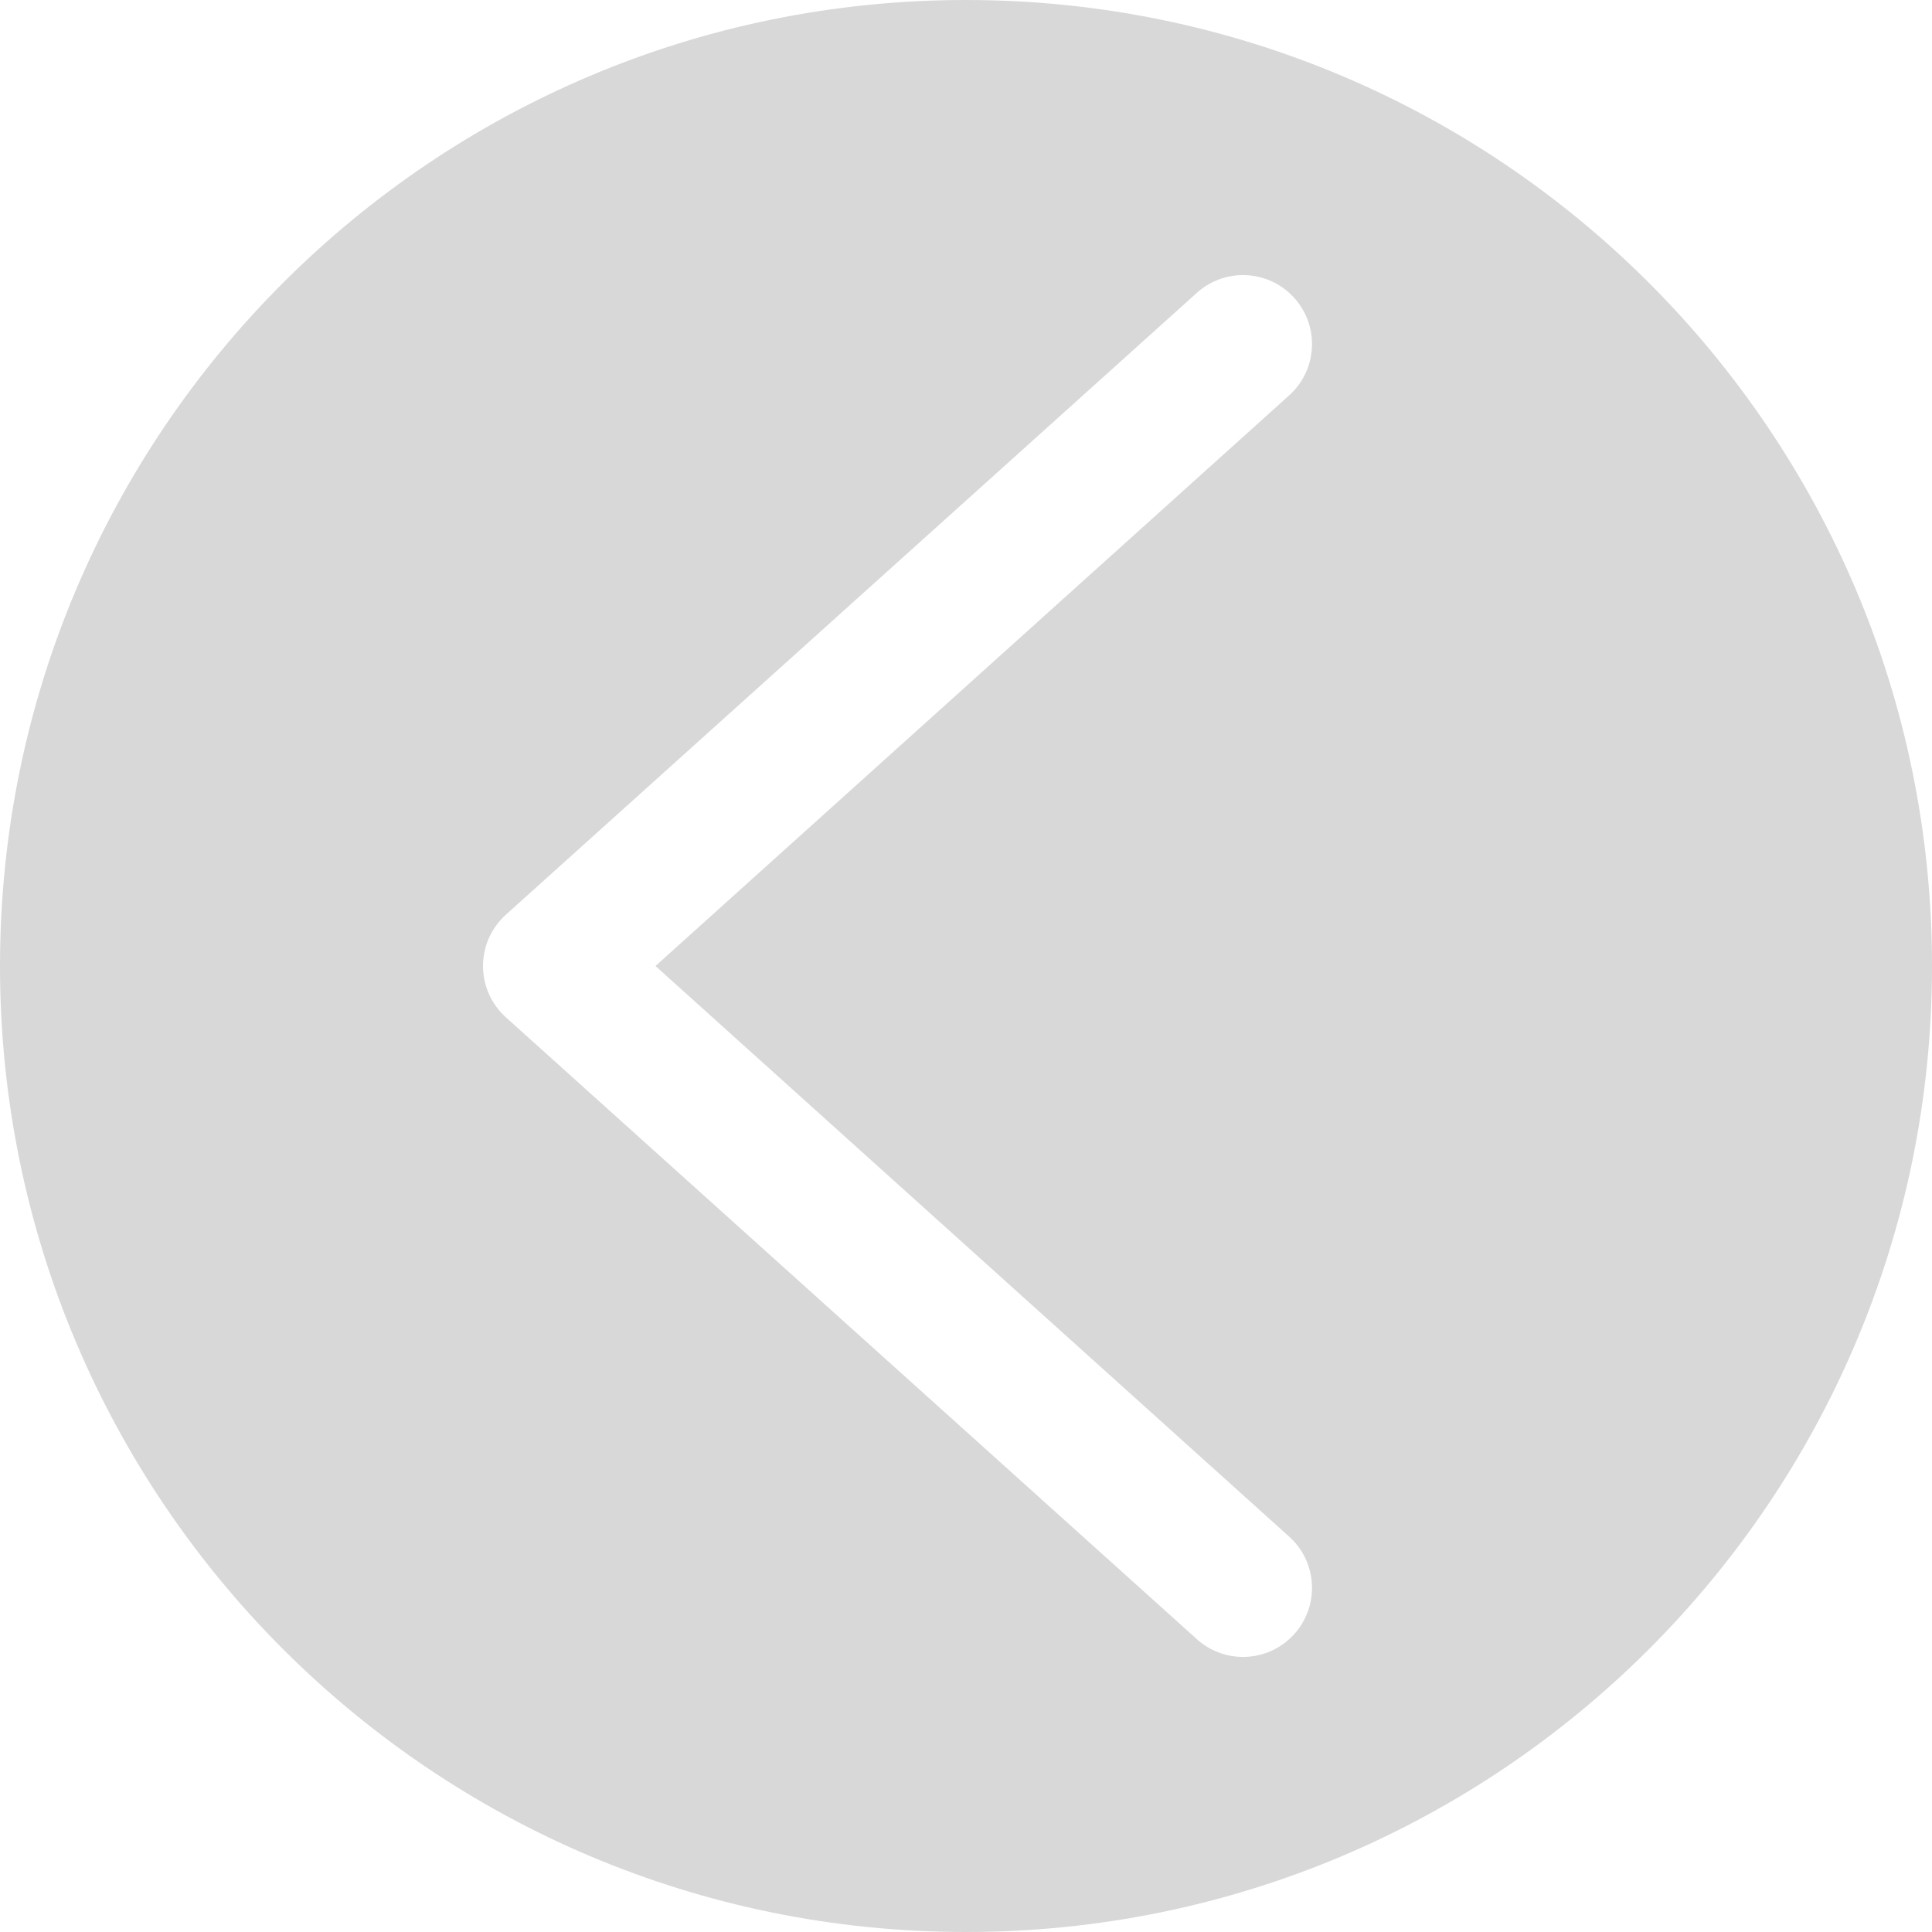
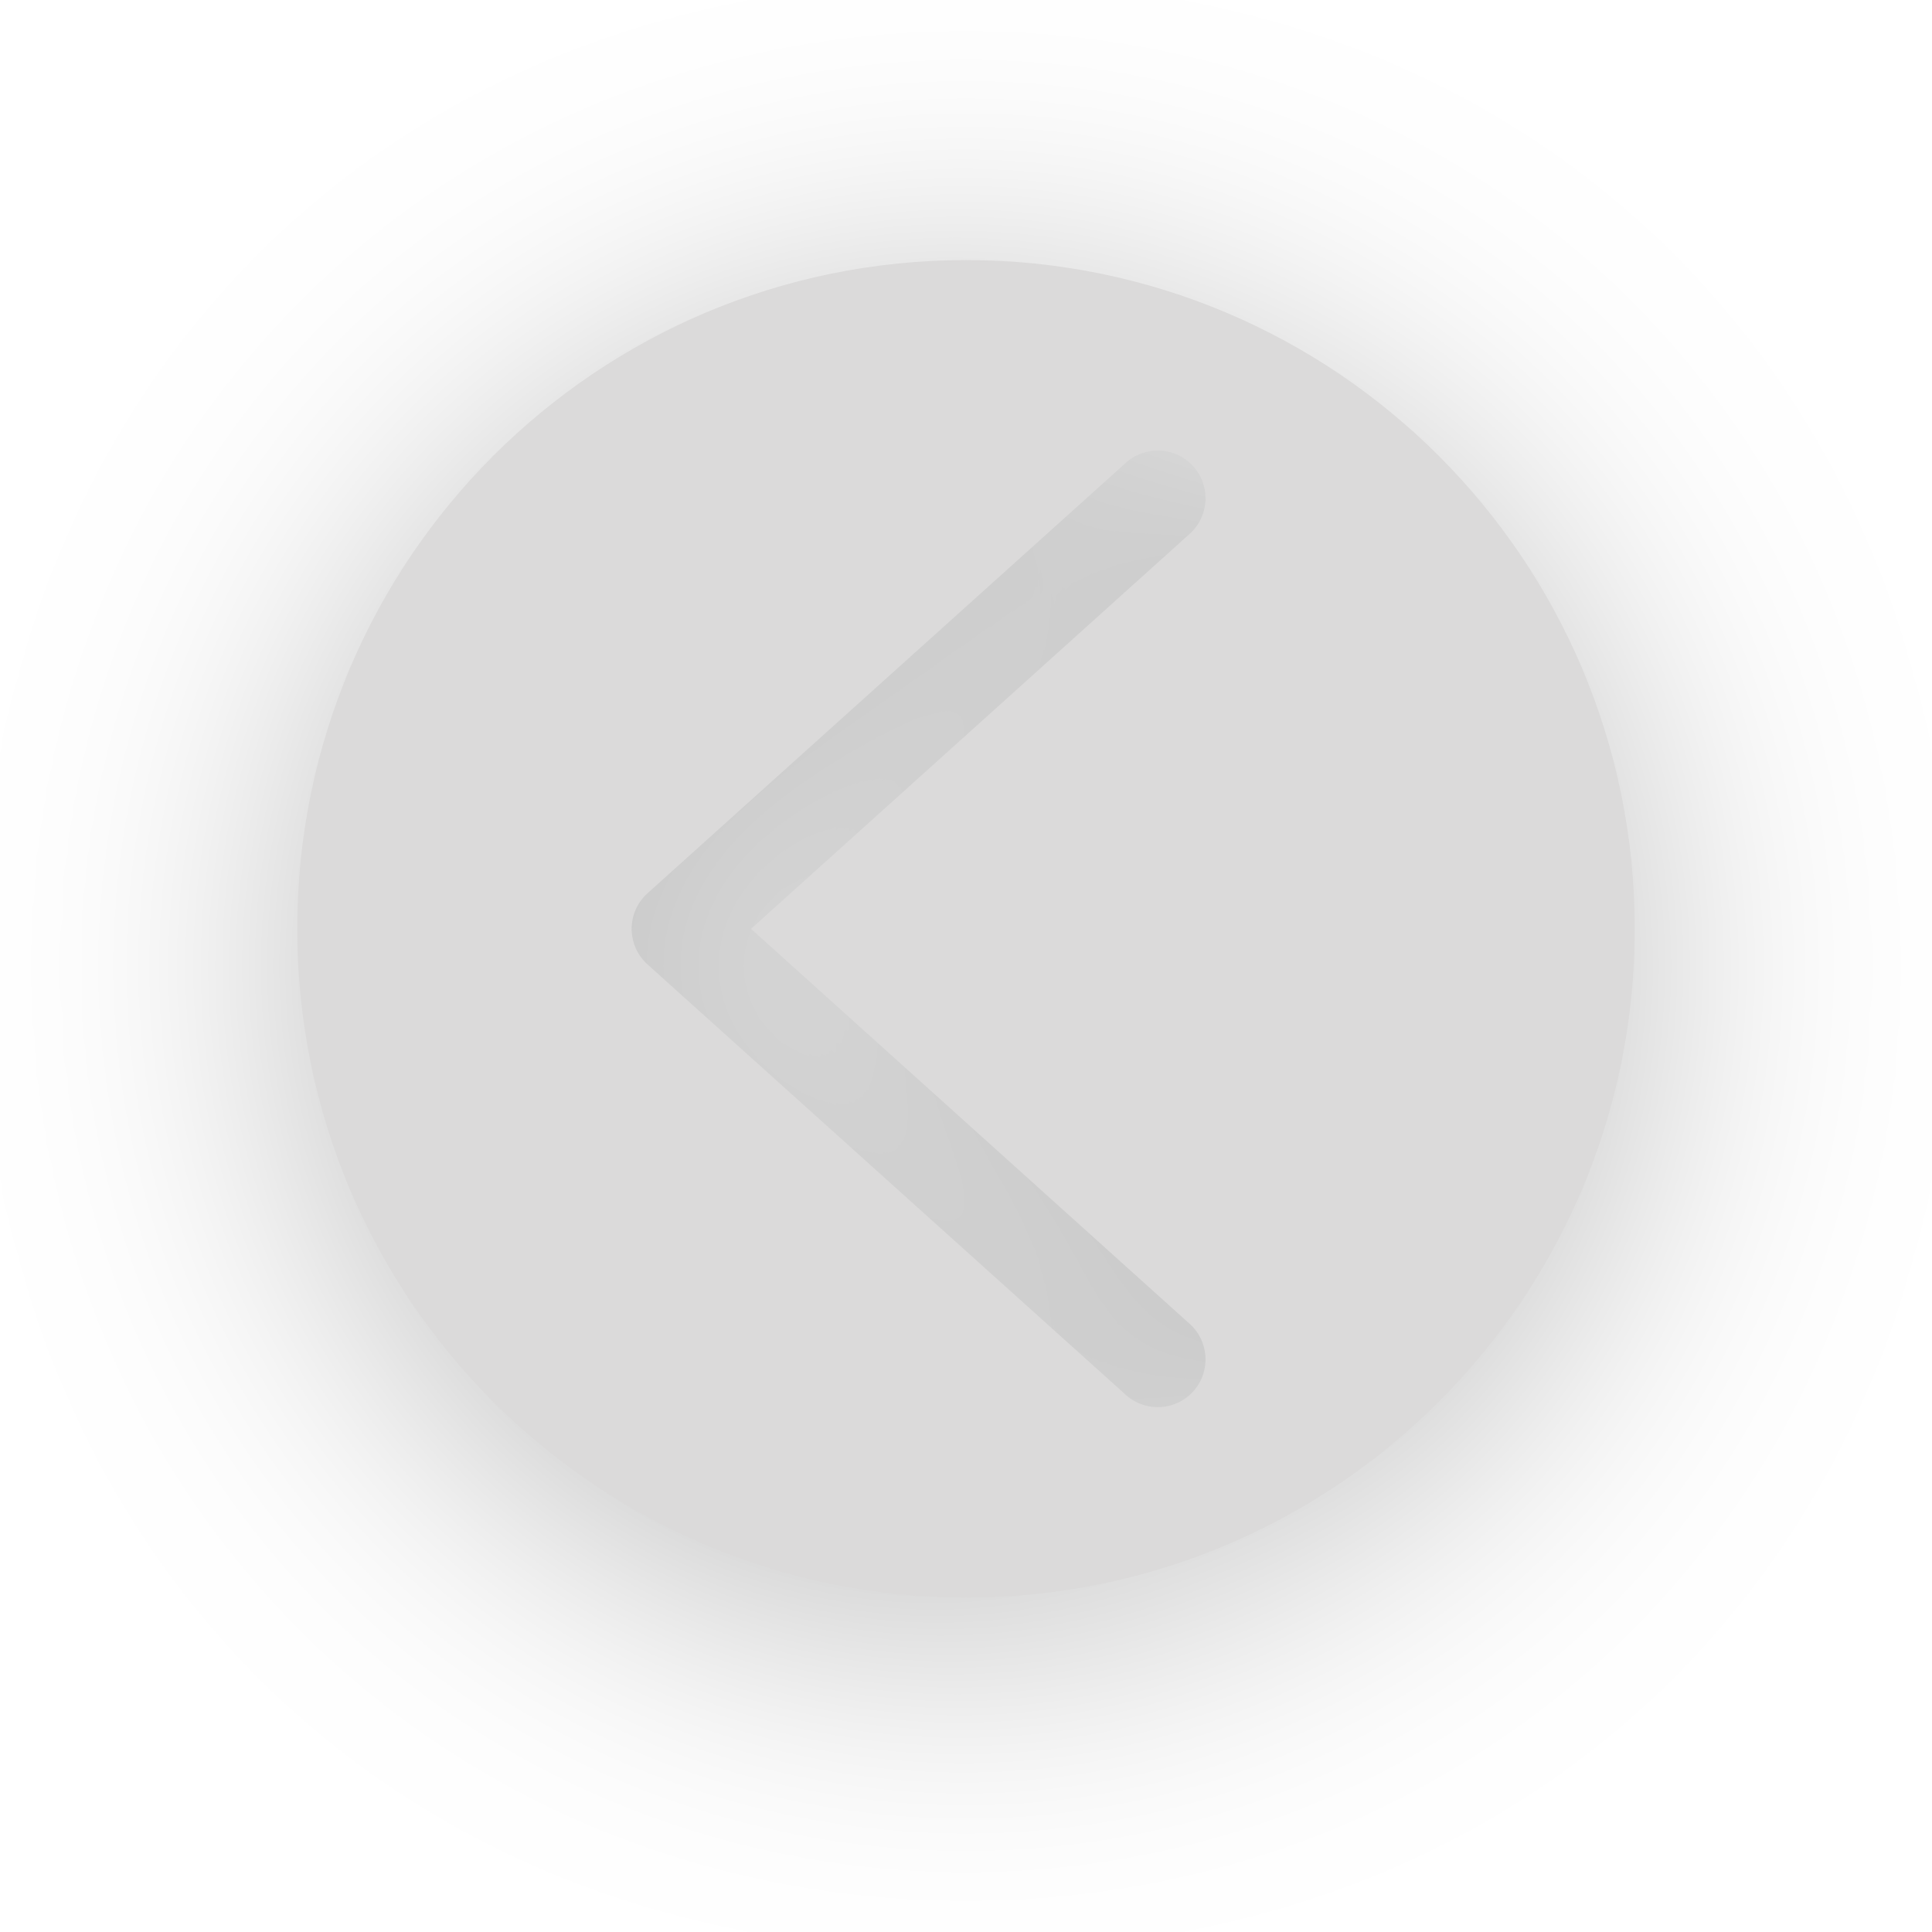
- <svg xmlns="http://www.w3.org/2000/svg" width="72" height="72" viewBox="0 0 72 72" fill="none">
-   <path d="M36 0C16.118 0 0 16.118 0 36C0 55.882 16.118 72 36 72C55.882 72 72 55.882 72 36C72 16.118 55.882 0 36 0ZM48.268 60.859C47.339 61.933 45.715 62.051 44.641 61.121C44.615 61.099 44.59 61.077 44.566 61.053L18.851 37.911C17.796 36.96 17.711 35.334 18.662 34.279C18.721 34.212 18.785 34.149 18.851 34.089L44.566 10.947C45.602 9.976 47.229 10.029 48.2 11.065C49.171 12.102 49.118 13.729 48.081 14.7C48.057 14.723 48.032 14.746 48.006 14.768L24.428 36L48.006 57.232C49.08 58.161 49.197 59.785 48.268 60.859Z" fill="#D8D8D8" />
+ <svg xmlns="http://www.w3.org/2000/svg" width="104" height="104" viewBox="0 0 104 104" fill="none">
+   <g filter="url(#filter0_d)">
+     <path d="M52 14C32.118 14 16 30.118 16 50C16 69.882 32.118 86 52 86C71.882 86 88 69.882 88 50C88 30.118 71.882 14 52 14ZM64.268 74.859C63.339 75.933 61.715 76.051 60.641 75.121C60.615 75.099 60.59 75.076 60.566 75.053L34.851 51.911C33.796 50.96 33.711 49.334 34.662 48.279C34.721 48.212 34.785 48.149 34.851 48.089L60.566 24.947C61.602 23.976 63.229 24.029 64.2 25.065C65.171 26.102 65.118 27.729 64.082 28.7C64.057 28.723 64.032 28.746 64.006 28.768L40.428 50L64.006 71.232C65.08 72.162 65.197 73.785 64.268 74.859Z" fill="#DBDADA" />
+   </g>
+   <defs>
+     <filter id="filter0_d" x="0" y="0" width="104" height="104" filterUnits="userSpaceOnUse" color-interpolation-filters="sRGB">
+       <feFlood flood-opacity="0" result="BackgroundImageFix" />
+       <feColorMatrix in="SourceAlpha" type="matrix" values="0 0 0 0 0 0 0 0 0 0 0 0 0 0 0 0 0 0 127 0" />
+       <feOffset dy="2" />
+       <feGaussianBlur stdDeviation="8" />
+       <feColorMatrix type="matrix" values="0 0 0 0 0 0 0 0 0 0 0 0 0 0 0 0 0 0 0.25 0" />
+       <feBlend mode="normal" in2="BackgroundImageFix" result="effect1_dropShadow" />
+       <feBlend mode="normal" in="SourceGraphic" in2="effect1_dropShadow" result="shape" />
+     </filter>
+   </defs>
</svg>
